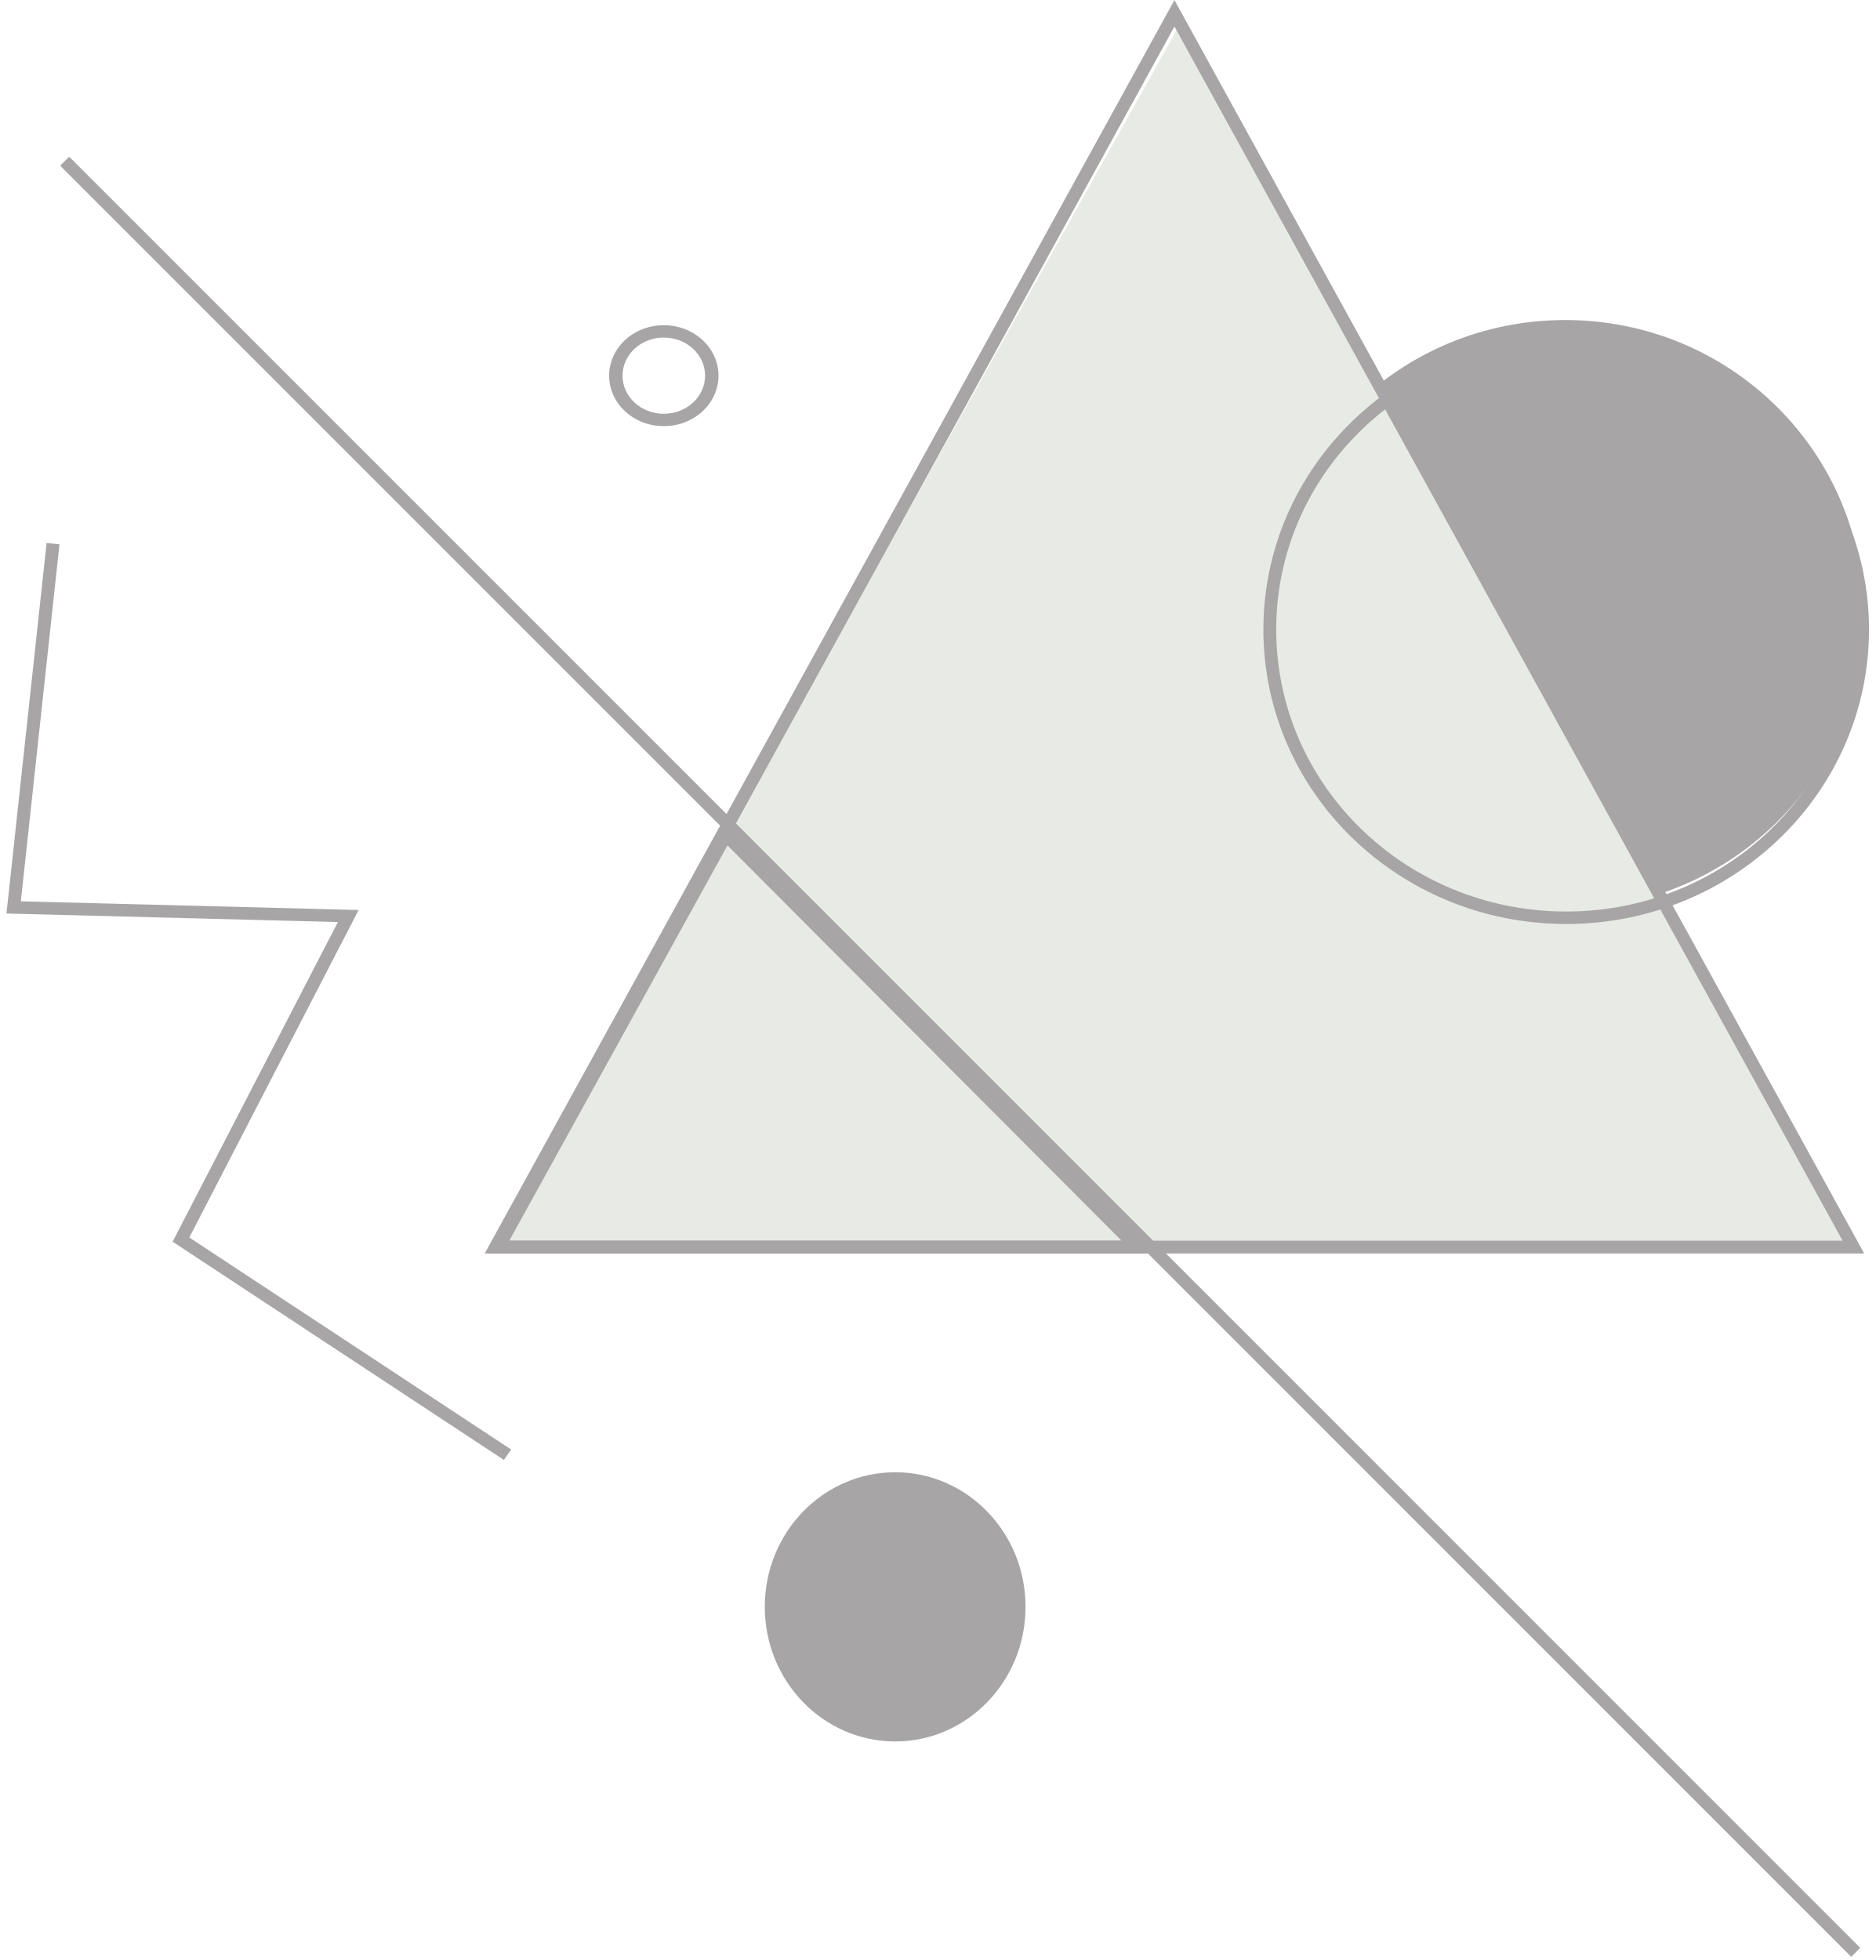
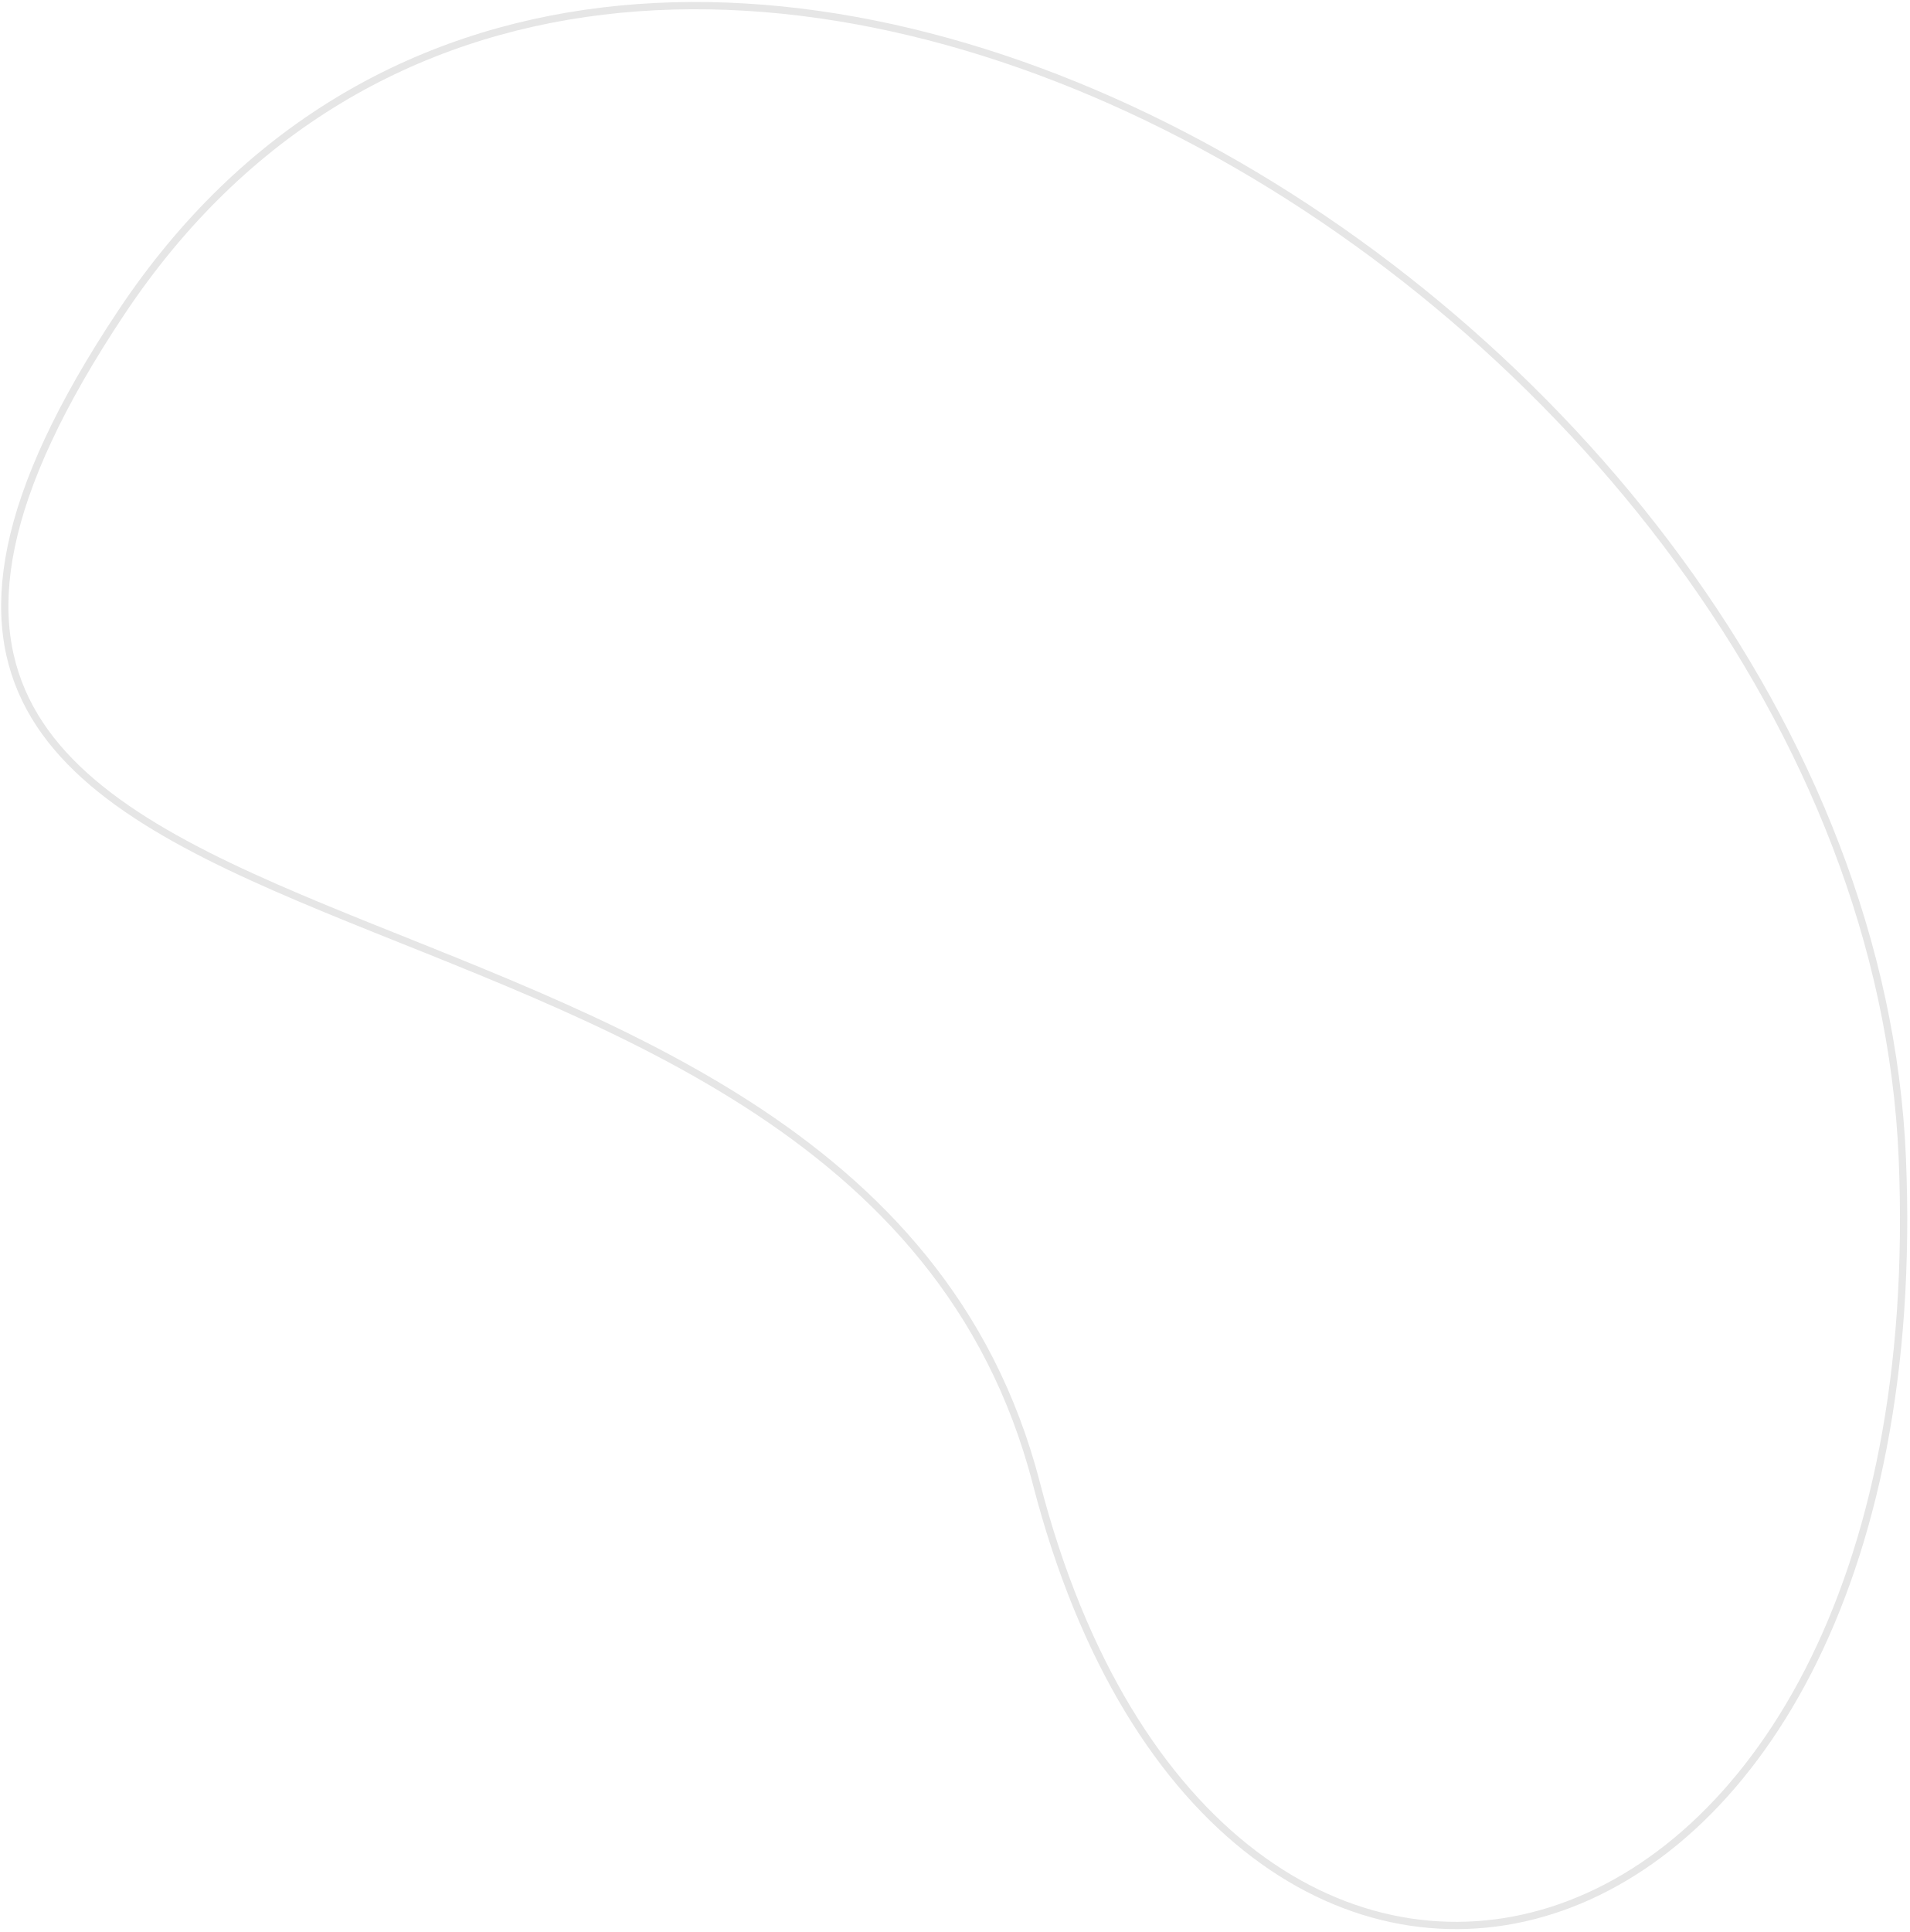
- <svg xmlns="http://www.w3.org/2000/svg" width="223" height="233" viewBox="0 0 223 233" fill="none">
-   <g opacity="0.4">
-     <path fill-rule="evenodd" clip-rule="evenodd" d="M221.581 73.044C221.581 92.373 205.687 108.044 186.081 108.044C166.476 108.044 150.581 92.373 150.581 73.044C150.581 53.714 166.476 38.044 186.081 38.044C205.687 38.044 221.581 53.714 221.581 73.044Z" fill="#231F20" />
-     <path fill-rule="evenodd" clip-rule="evenodd" d="M220.989 148.377L139.99 3.377L58.989 148.377H220.989Z" fill="#C5CEBD" />
-     <path fill-rule="evenodd" clip-rule="evenodd" d="M57.623 149.011H221.623L139.624 0.011L57.623 149.011ZM60.19 147.49L139.624 3.153L219.057 147.49H60.19Z" fill="#231F20" />
-     <path fill-rule="evenodd" clip-rule="evenodd" d="M186.197 109.843C206.079 109.843 222.197 94.172 222.197 74.843C222.197 55.513 206.079 39.843 186.197 39.843C166.316 39.843 150.197 55.513 150.197 74.843C150.197 94.172 166.316 109.843 186.197 109.843ZM186.197 41.326C205.237 41.326 220.672 56.333 220.672 74.843C220.672 93.353 205.237 108.36 186.197 108.36C167.158 108.36 151.723 93.353 151.723 74.843C151.723 56.333 167.158 41.326 186.197 41.326Z" fill="#231F20" />
-     <path d="M7.154 19.696L8.225 18.625L221.154 231.554L220.084 232.625L7.154 19.696Z" fill="#231F20" />
-     <path fill-rule="evenodd" clip-rule="evenodd" d="M78.916 50.659C82.506 50.659 85.417 47.972 85.417 44.659C85.417 41.345 82.506 38.659 78.916 38.659C75.327 38.659 72.417 41.345 72.417 44.659C72.417 47.972 75.327 50.659 78.916 50.659ZM78.916 40.127C81.627 40.127 83.825 42.156 83.825 44.659C83.825 47.161 81.627 49.19 78.916 49.19C76.206 49.19 74.008 47.161 74.008 44.659C74.008 42.156 76.206 40.127 78.916 40.127Z" fill="#231F20" />
-     <path fill-rule="evenodd" clip-rule="evenodd" d="M136.981 149.004L86.135 98.004L57.981 149.004H136.981ZM133.33 147.487H60.547L86.486 100.501L133.33 147.487Z" fill="#231F20" />
-     <path d="M0.77 108.597L5.538 64.552L7.071 64.708L2.477 107.147L42.635 108.181L22.505 147.109L60.77 172.317L59.903 173.552L20.522 147.609L40.171 109.612L0.77 108.597Z" fill="#231F20" />
-     <path fill-rule="evenodd" clip-rule="evenodd" d="M121.921 191.019C121.921 199.856 114.982 207.019 106.422 207.019C97.861 207.019 90.921 199.856 90.921 191.019C90.921 182.183 97.861 175.019 106.422 175.019C114.982 175.019 121.921 182.183 121.921 191.019Z" fill="#231F20" />
-   </g>
+ <svg xmlns="http://www.w3.org/2000/svg" width="525" height="531" viewBox="0 0 525 531" fill="none">
+   <path fill-rule="evenodd" clip-rule="evenodd" d="M522.939 318.288C513.011 82.416 169.018 -117.959 33.32 85.922C-102.378 289.803 234.141 211.383 284.888 407.672C335.635 603.961 532.867 554.161 522.939 318.288Z" stroke="#E6E6E6" stroke-width="2" />
</svg>
